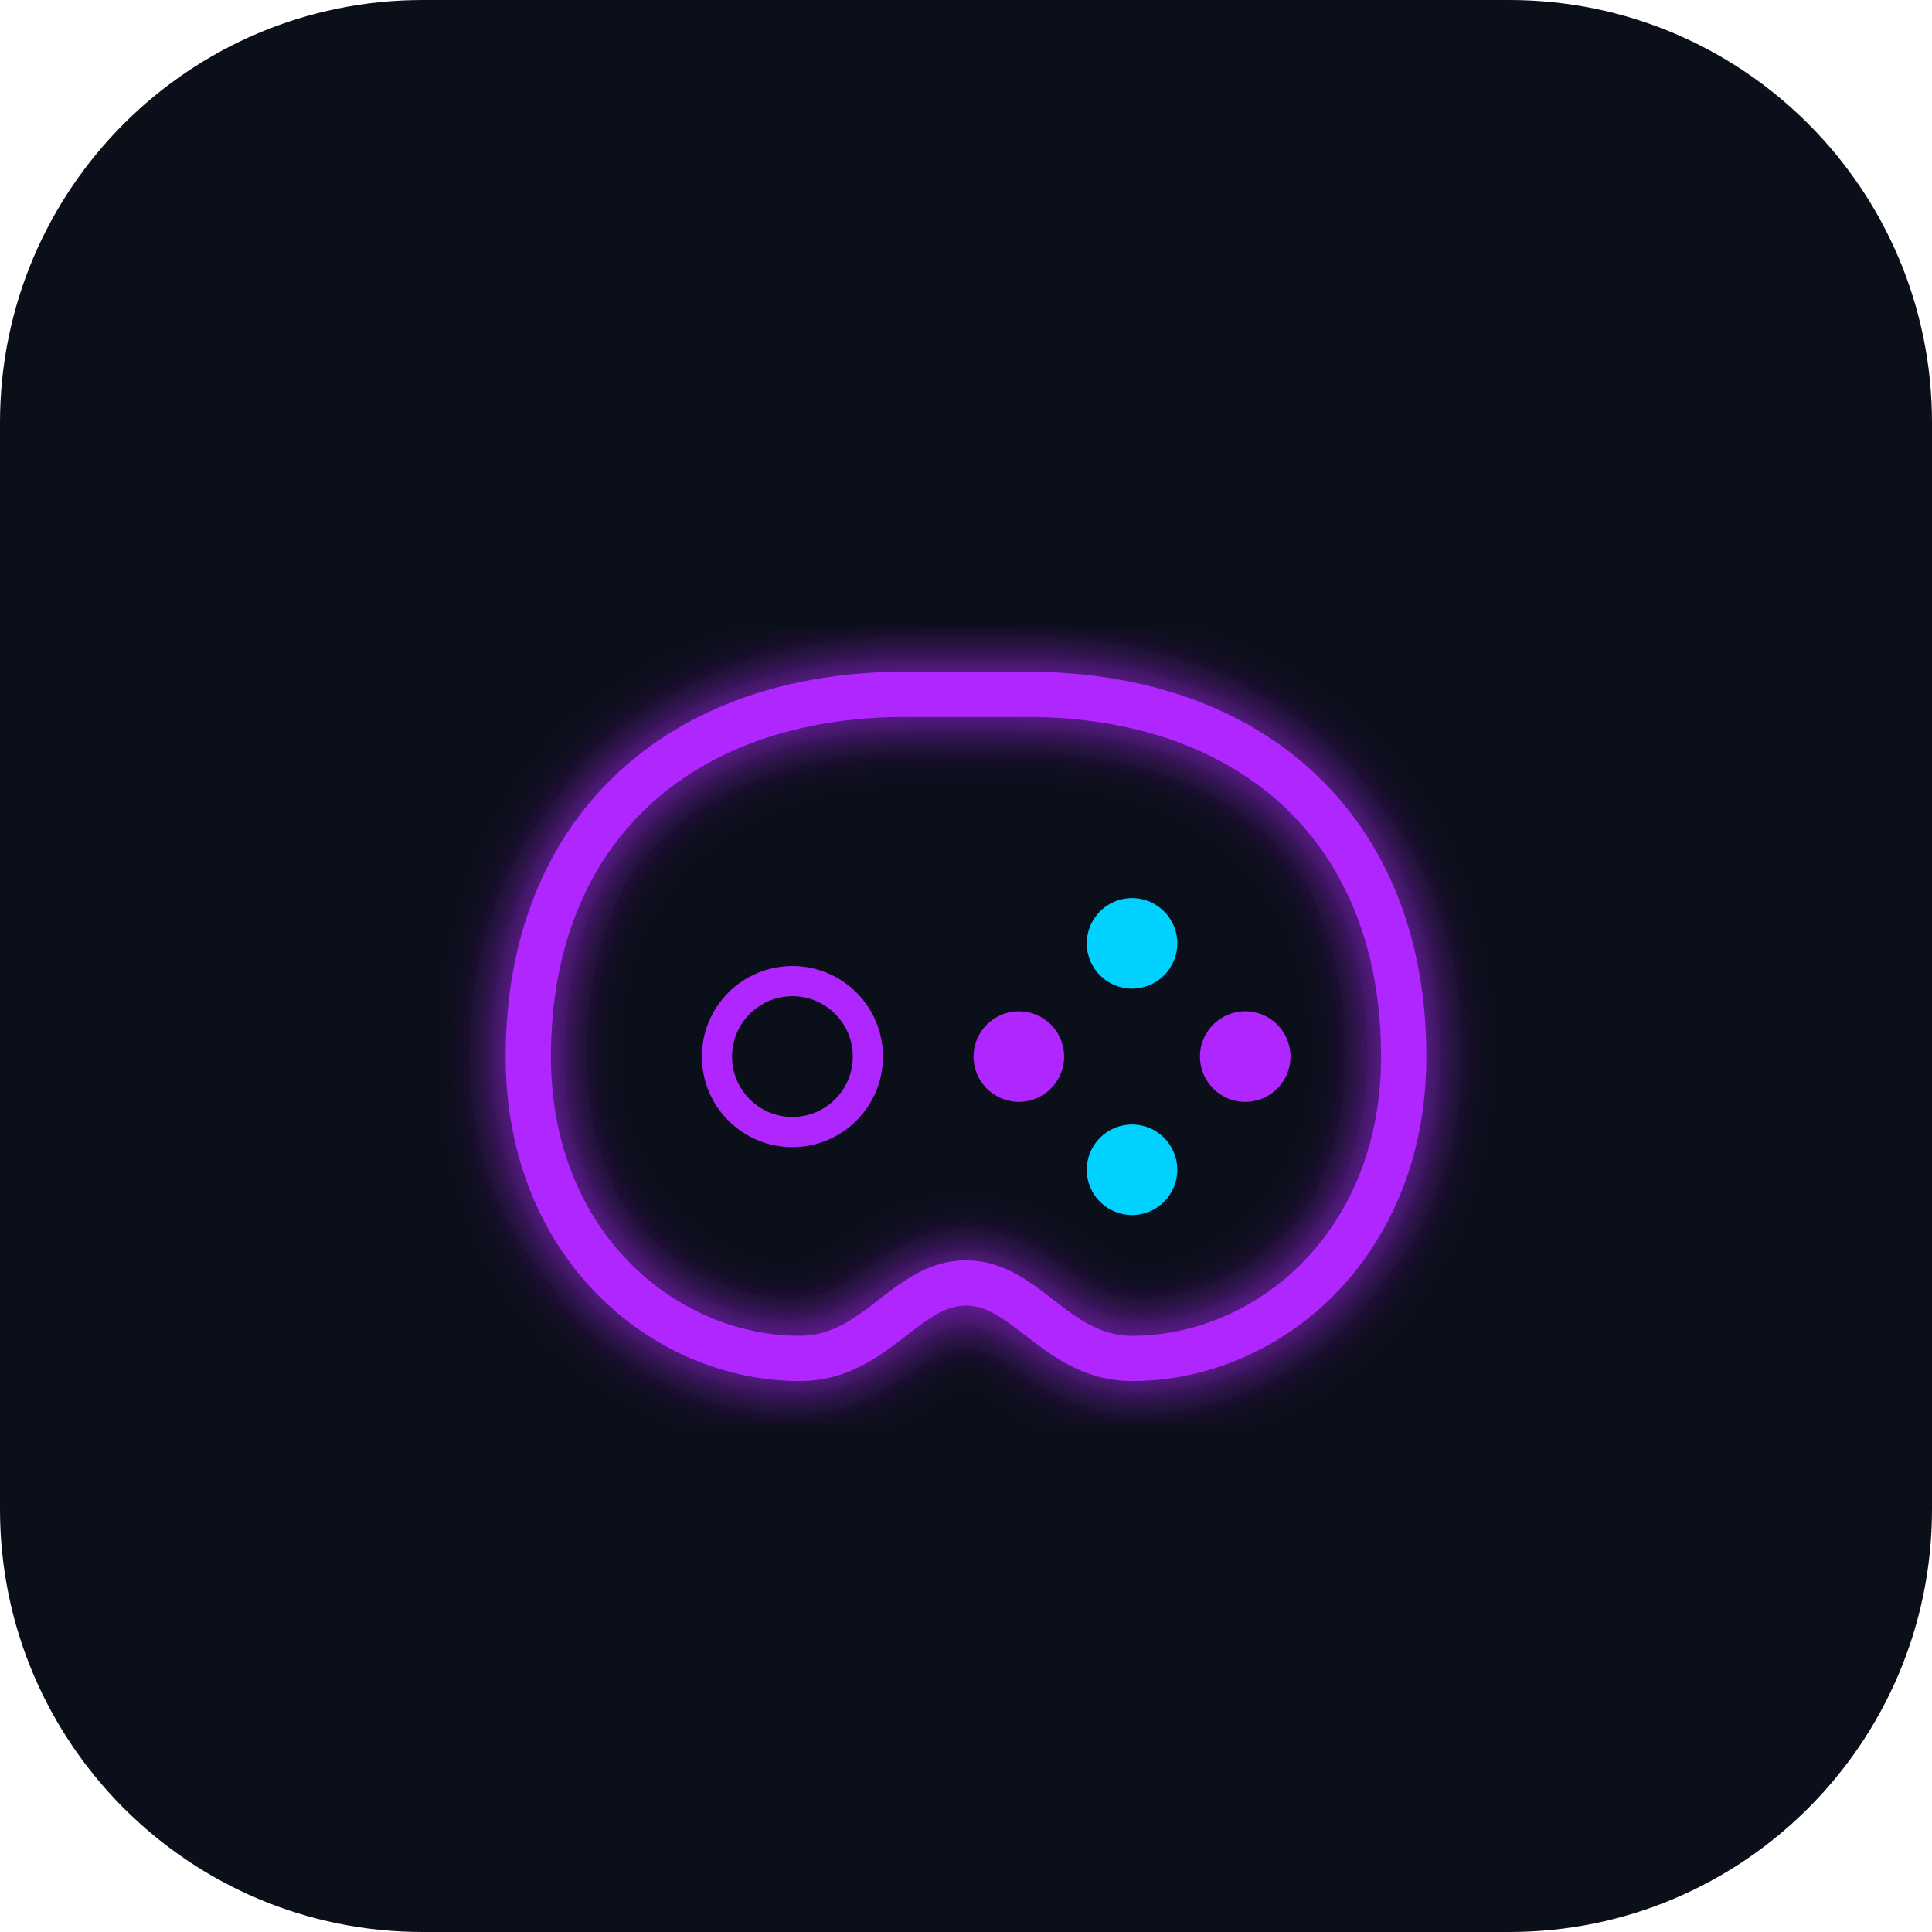
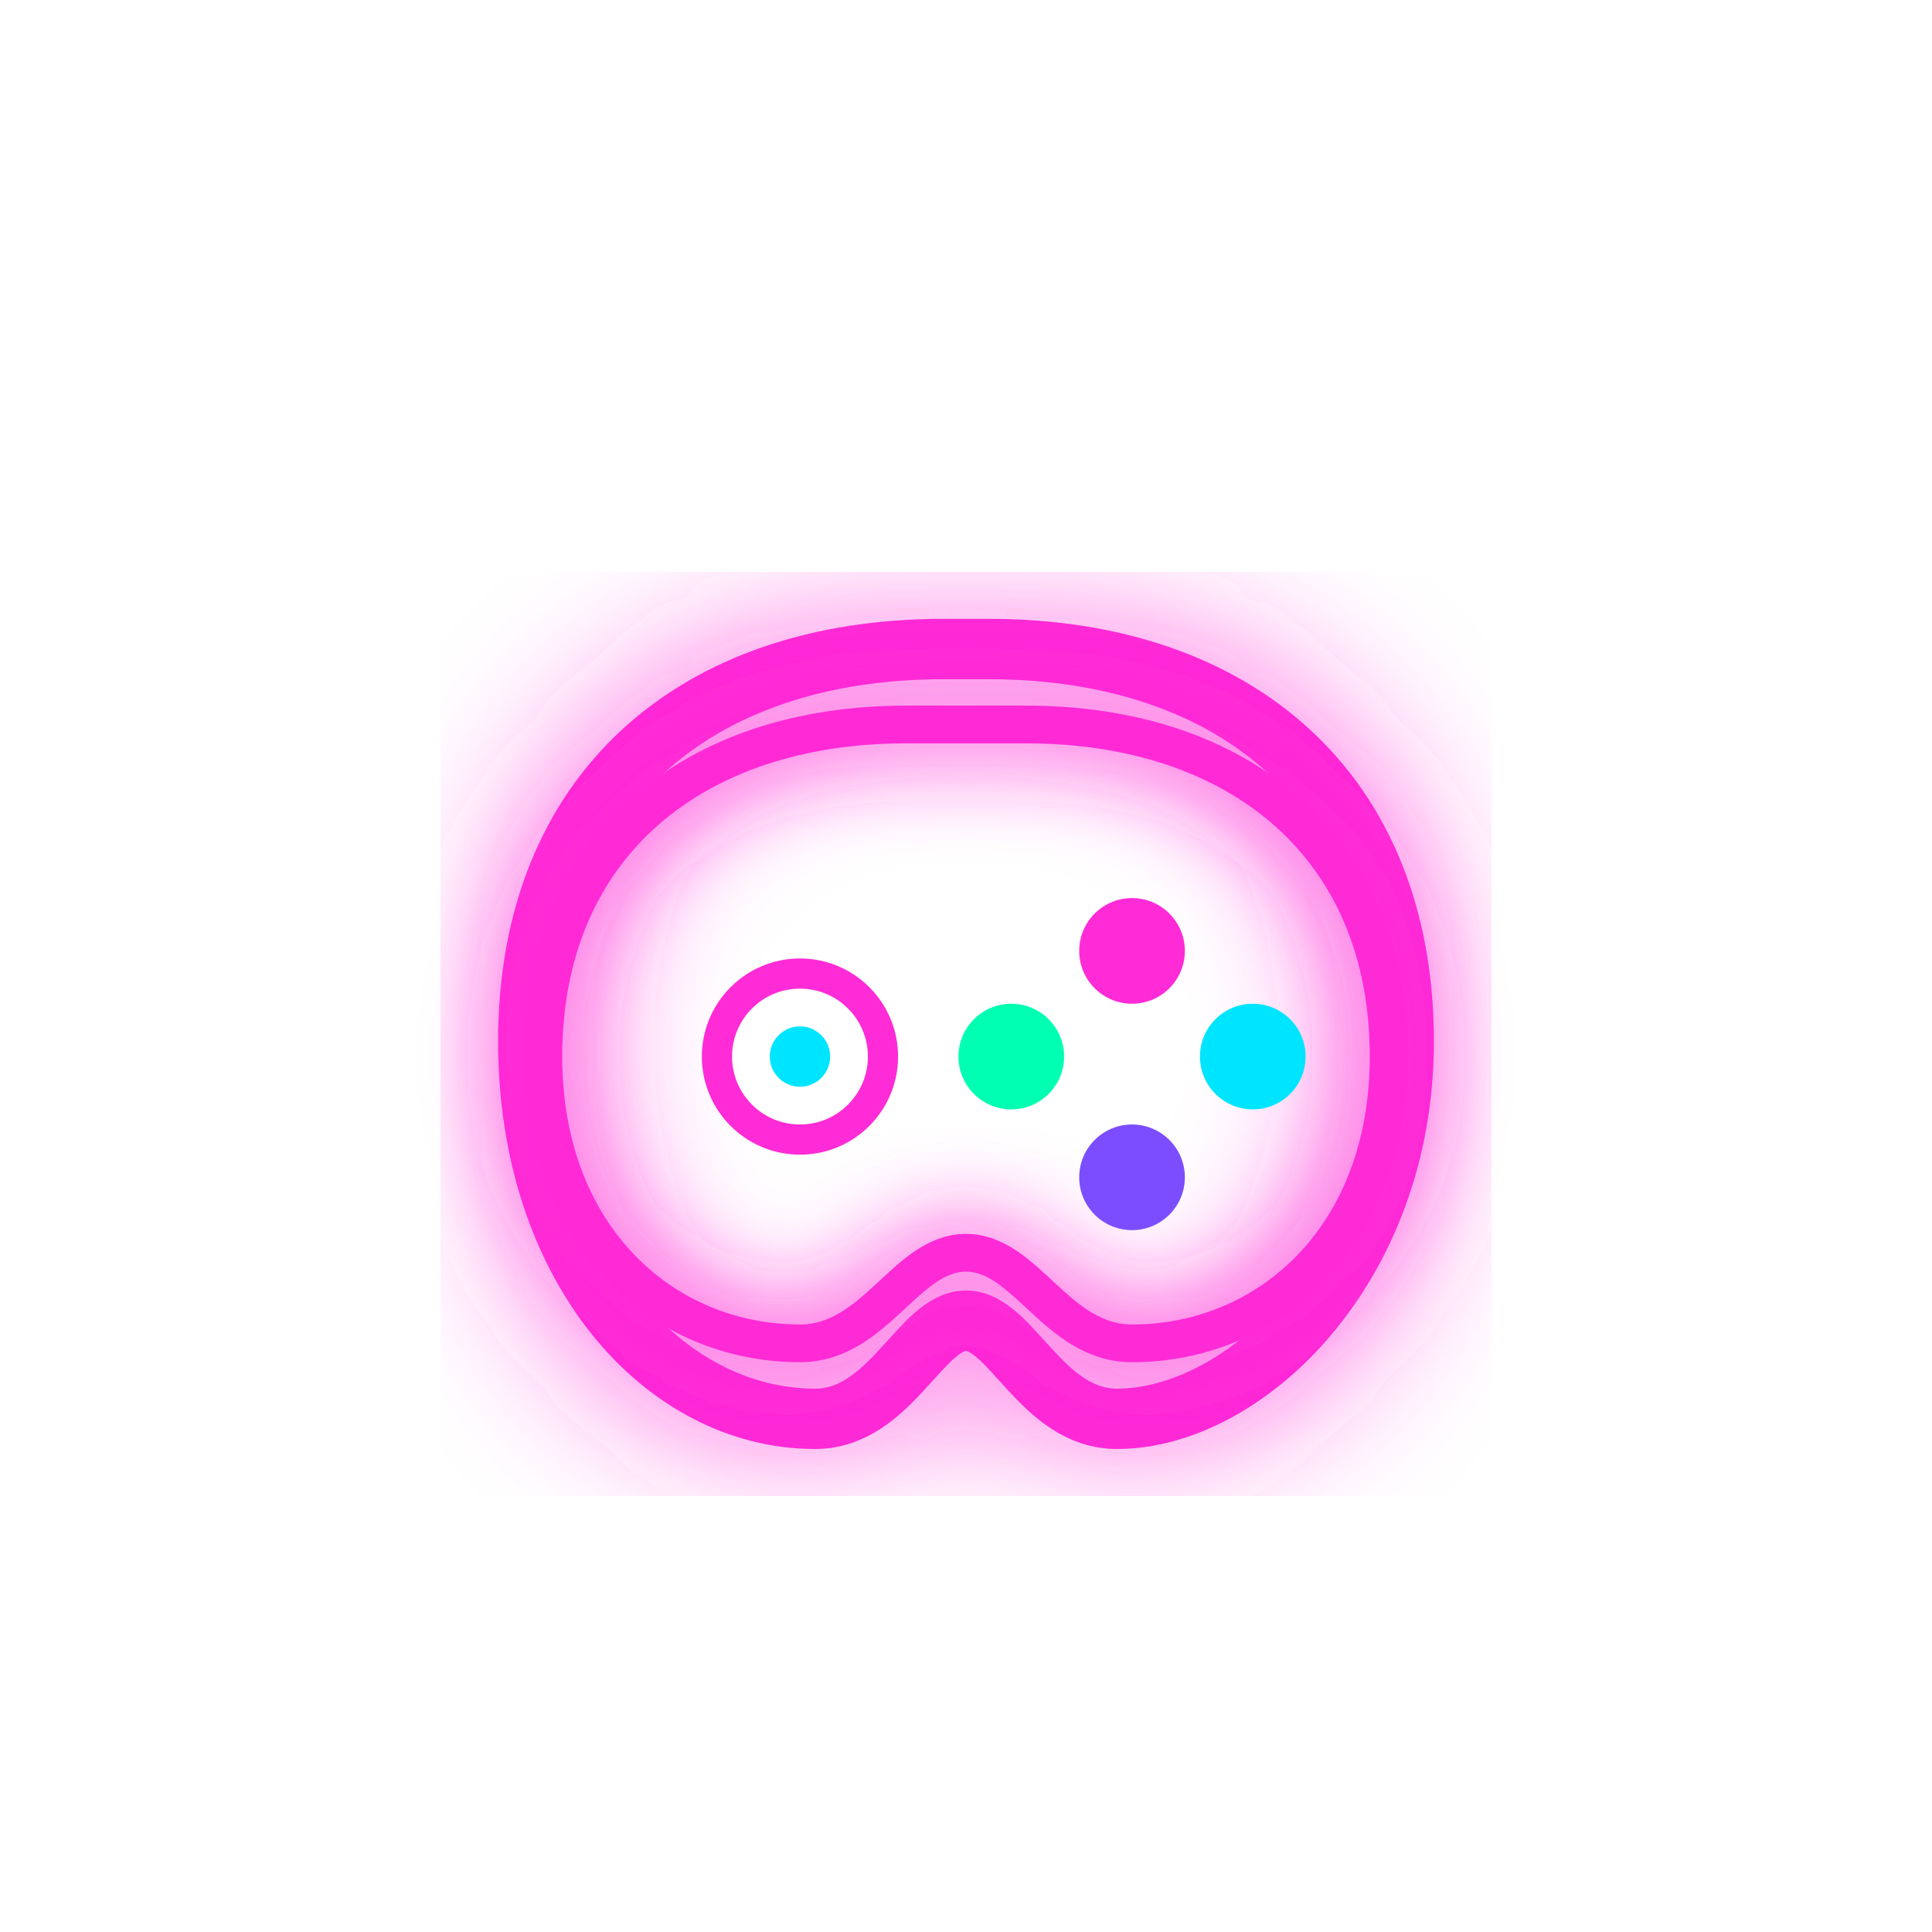
<svg xmlns="http://www.w3.org/2000/svg" width="256" height="256" viewBox="0 0 256 256" fill="none">
  <defs>
    <linearGradient id="g" x1="0" y1="0" x2="256" y2="256">
-       <stop stop-color="#B026FF" />
-       <stop offset="1" stop-color="#00D1FF" />
+       <stop stop-color="#FF2BD6" />
+       <stop offset="0.5" stop-color="#7C4DFF" />
+       <stop offset="1" stop-color="#00E5FF" />
    </linearGradient>
-     <filter id="glow">
-       <feGaussianBlur stdDeviation="4" result="coloredBlur" />
+     <filter id="glow" x="-50%" y="-50%" width="200%" height="200%">
+       <feGaussianBlur stdDeviation="6" result="b" />
+       <feColorMatrix in="b" type="matrix" values="1 0 0 0 0                 0 1 0 0 0                 0 0 1 0 0                 0 0 0 1 0" result="c" />
      <feMerge>
-         <feMergeNode in="coloredBlur" />
+         <feMergeNode in="c" />
+         <feMergeNode in="SourceGraphic" />
+       </feMerge>
+     </filter>
+     <filter id="softGlow">
+       <feGaussianBlur stdDeviation="10" result="b" />
+       <feMerge>
+         <feMergeNode in="b" />
        <feMergeNode in="SourceGraphic" />
      </feMerge>
    </filter>
  </defs>
-   <rect width="256" height="256" rx="56" fill="#0B0F1A" />
-   <path filter="url(#glow)" d="M70 140            C70 110 90 92 120 92            H136            C166 92 186 110 186 140            C186 165 168 180 150 180            C140 180 136 170 128 170            C120 170 116 180 106 180            C88 180 70 165 70 140Z" stroke="url(#g)" stroke-width="6" fill="none" />
-   <circle cx="150" cy="125" r="6" fill="#00D1FF" />
-   <circle cx="165" cy="140" r="6" fill="#B026FF" />
-   <circle cx="150" cy="155" r="6" fill="#00D1FF" />
-   <circle cx="135" cy="140" r="6" fill="#B026FF" />
-   <circle cx="105" cy="140" r="10" stroke="url(#g)" stroke-width="4" />
+   <path filter="url(#softGlow)" d="M70 138            C70 105 92 86 125 86            H131            C164 86 186 105 186 138            C186 168 165 188 148 188            C138 188 134 175 128 175            C122 175 118 188 108 188            C88 188 70 168 70 138Z" stroke="url(#g)" stroke-width="8" fill="none" />
+   <path filter="url(#glow)" d="M72 140            C72 112 92 96 120 96            H136            C164 96 184 112 184 140            C184 164 168 178 150 178            C140 178 136 166 128 166            C120 166 116 178 106 178            C88 178 72 164 72 140Z" stroke="url(#g)" stroke-width="5" fill="none" />
+   <circle cx="150" cy="126" r="7" fill="#FF2BD6" />
+   <circle cx="166" cy="140" r="7" fill="#00E5FF" />
+   <circle cx="150" cy="156" r="7" fill="#7C4DFF" />
+   <circle cx="134" cy="140" r="7" fill="#00FFB2" />
+   <circle cx="106" cy="140" r="11" stroke="url(#g)" stroke-width="4" />
+   <circle cx="106" cy="140" r="4" fill="#00E5FF" />
</svg>
